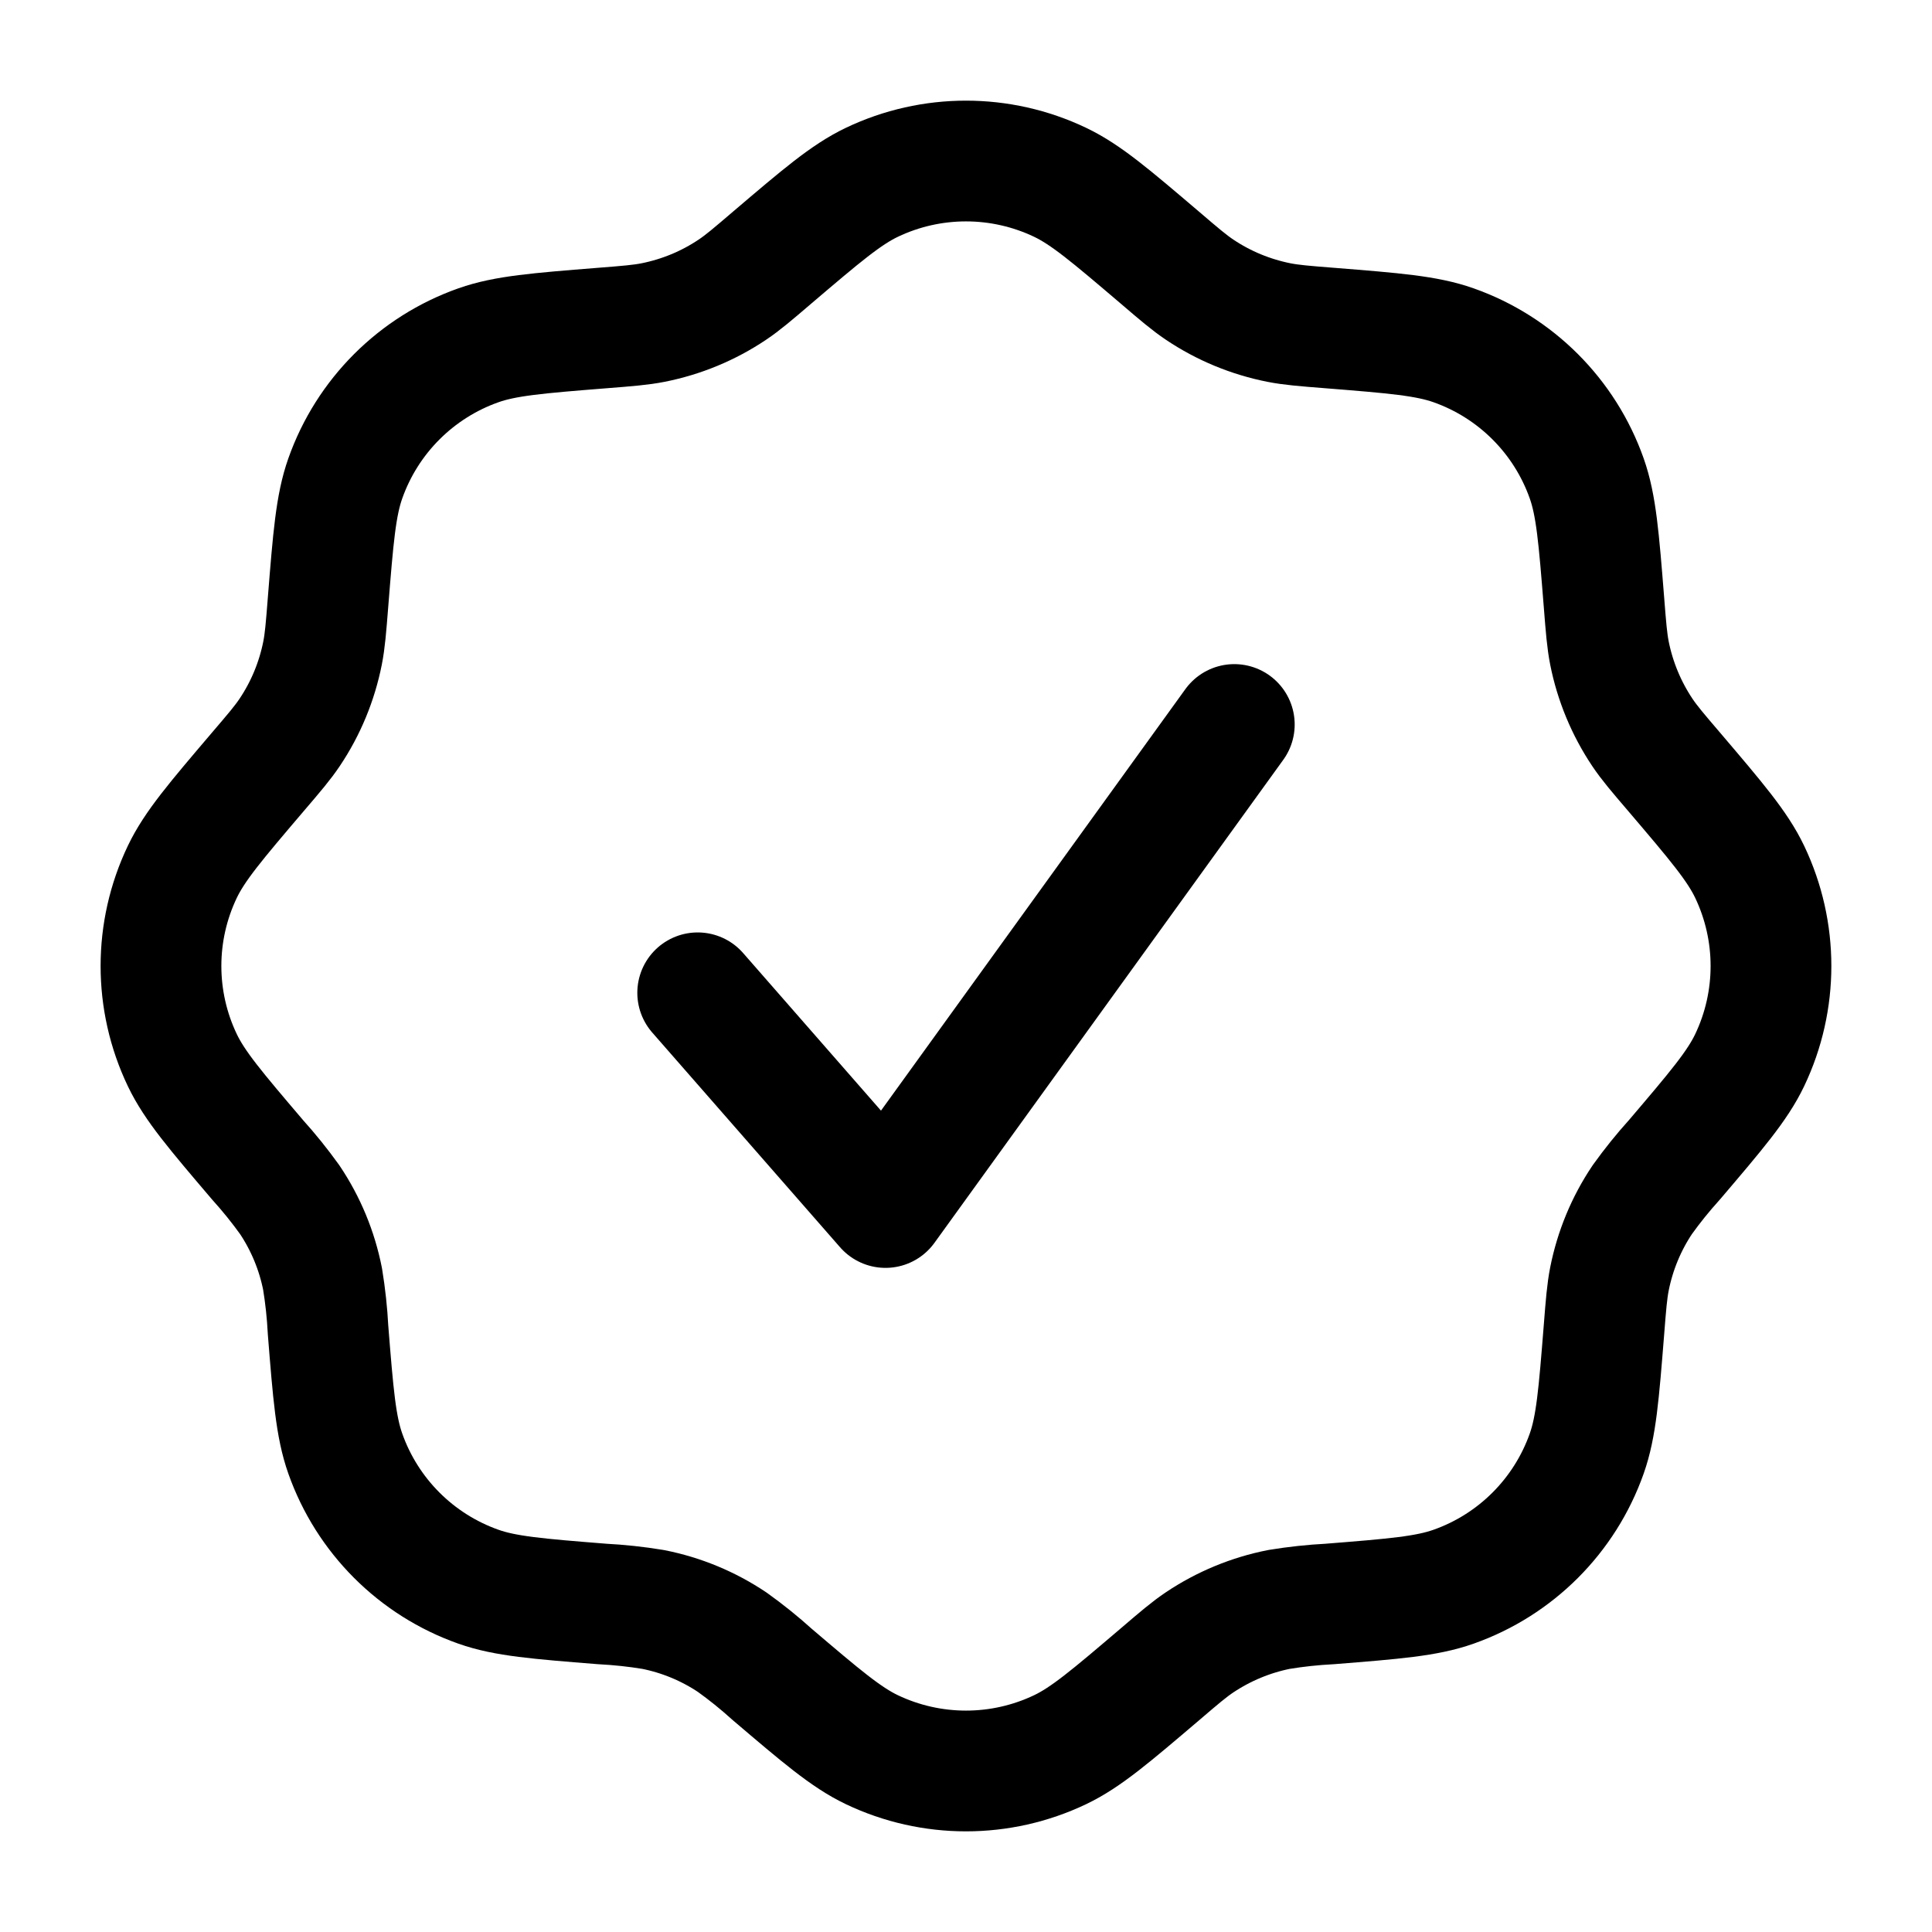
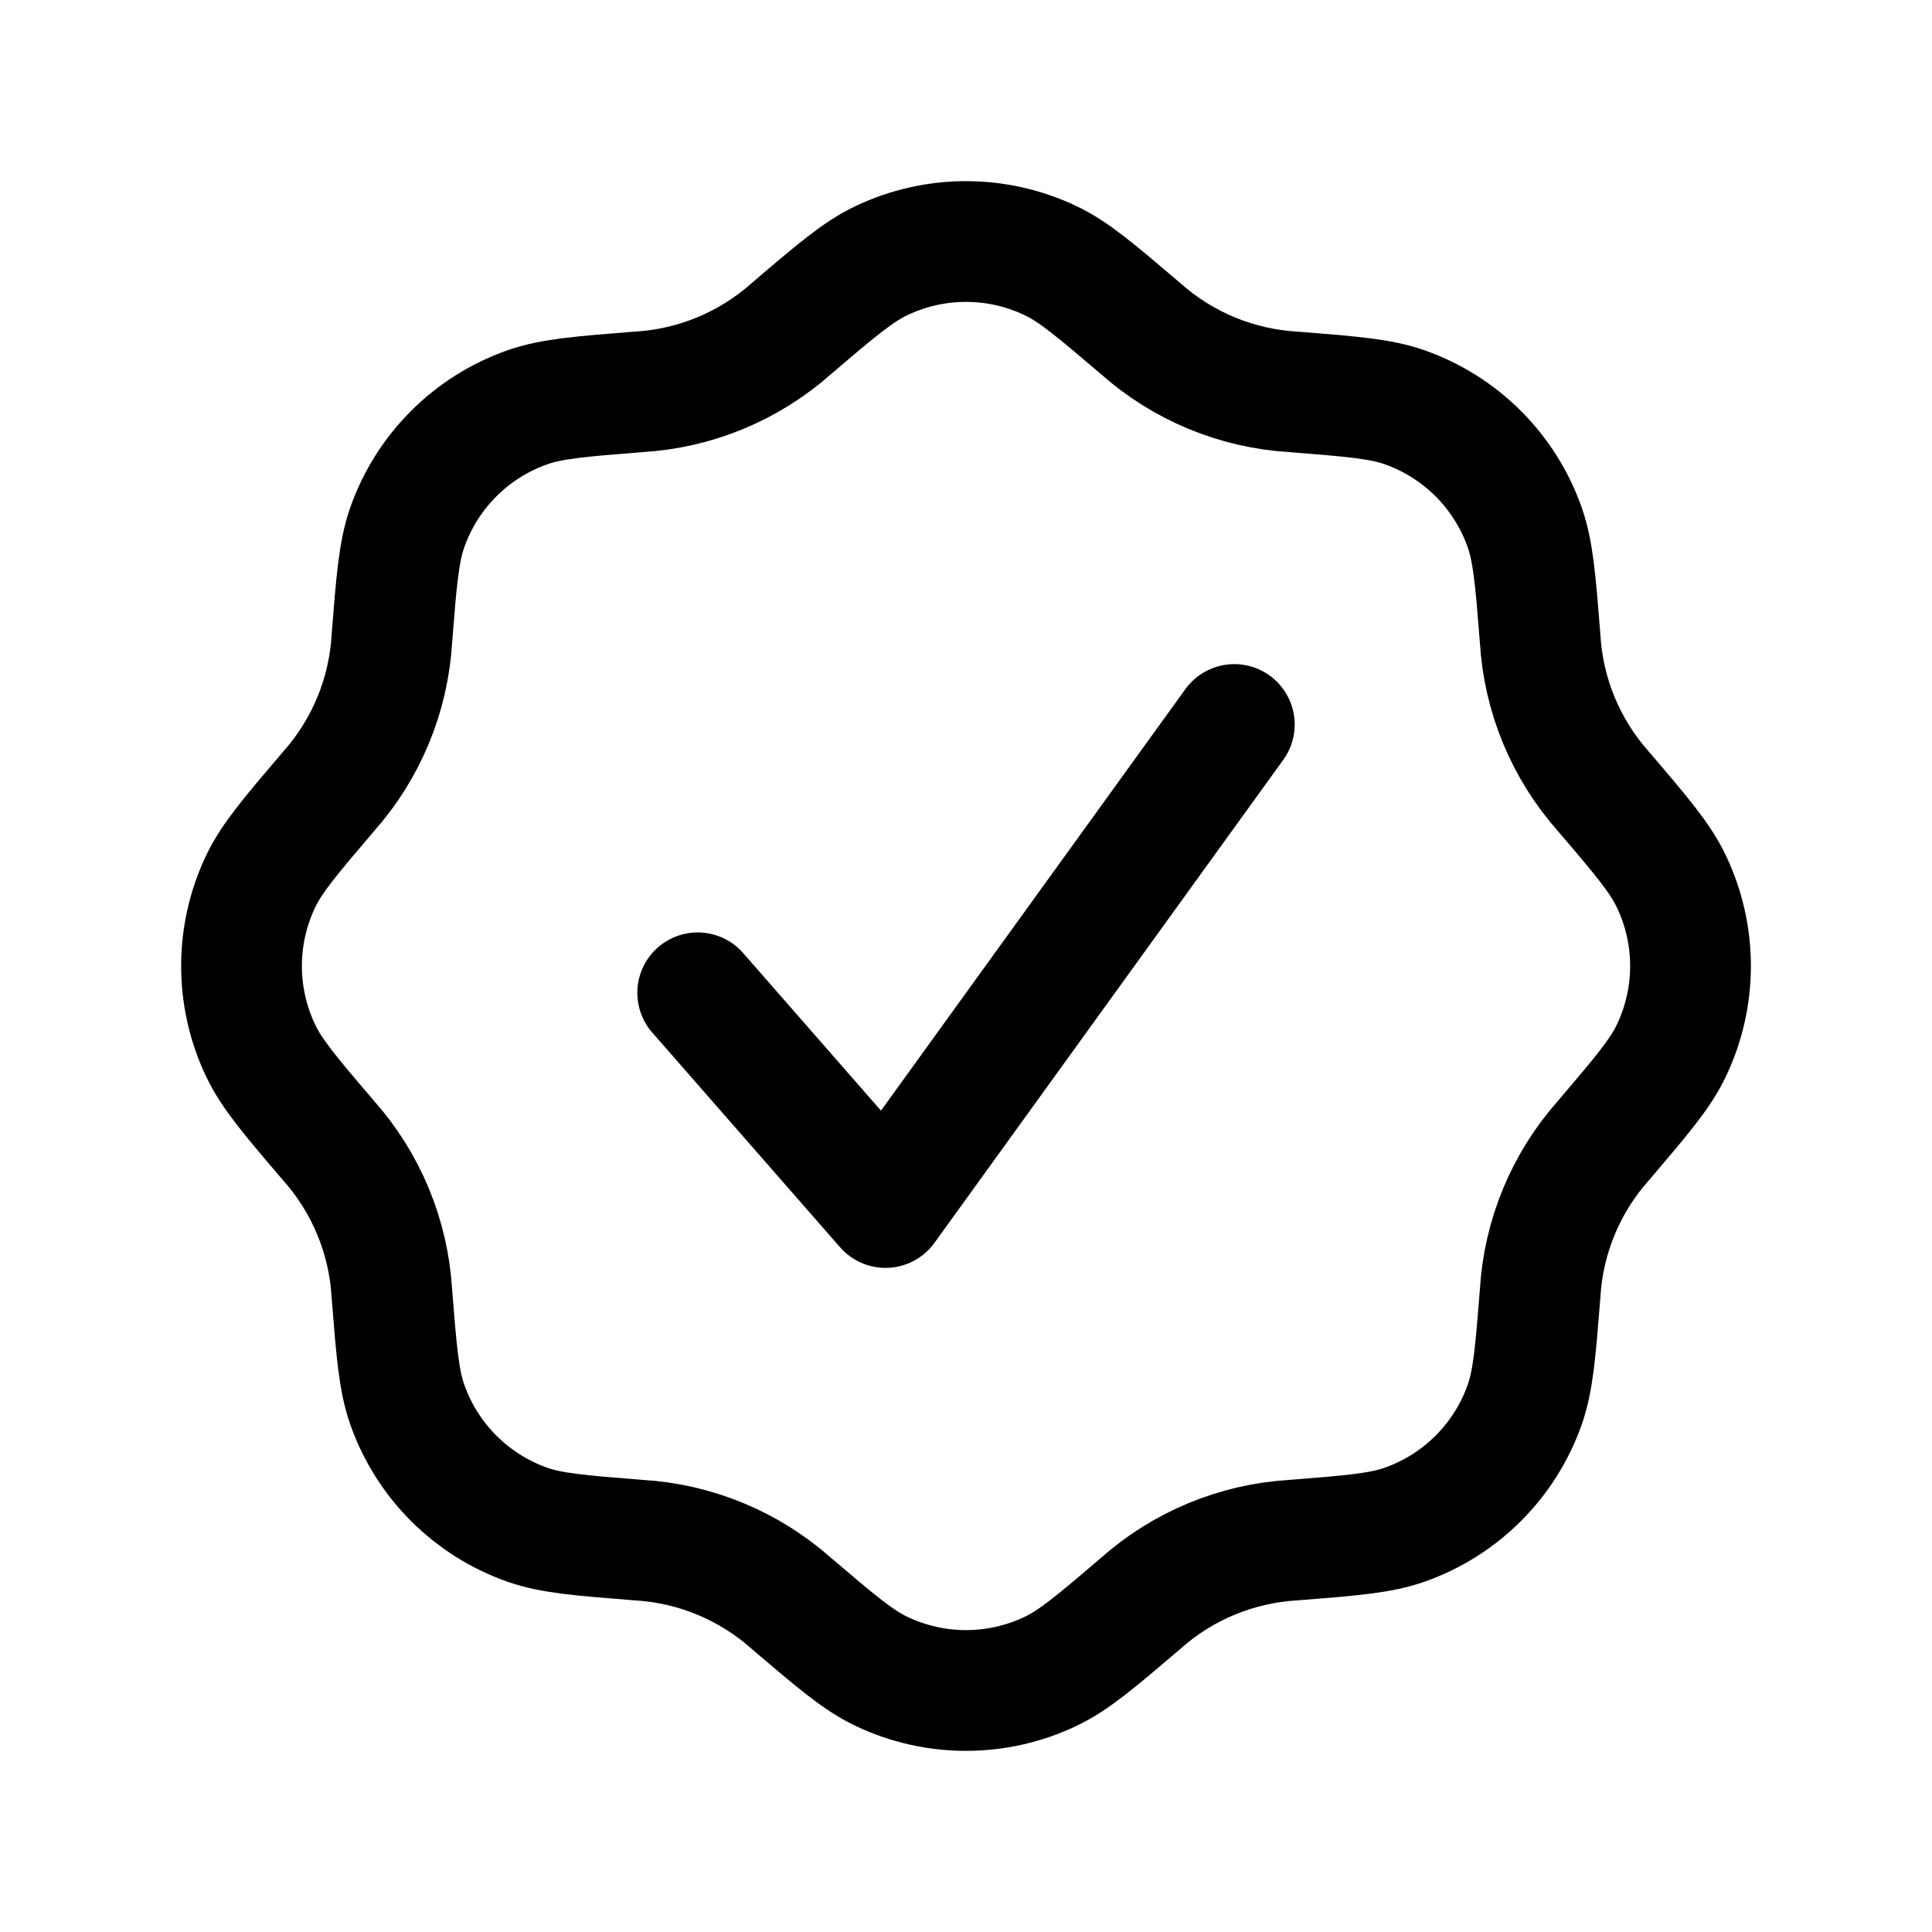
<svg xmlns="http://www.w3.org/2000/svg" width="24" height="24" fill="none" viewBox="0 0 24 24" stroke-width="1.5" stroke-linecap="round" stroke-linejoin="round" stroke="currentColor">
  <path d="M8.667 12.333 11 15l4.333-6" />
-   <path d="M9.592 3.2c.612-.521.918-.782 1.238-.935.74-.353 1.6-.353 2.34 0 .32.153.626.414 1.238.935.243.208.365.312.495.399.298.2.633.338.985.408.153.03.313.043.632.068.801.064 1.202.096 1.536.214a2.713 2.713 0 0 1 1.655 1.655c.118.334.15.735.214 1.536.025.319.038.479.068.632.07.352.209.687.408.985.087.13.191.252.399.495.521.612.782.918.935 1.238.353.74.353 1.6 0 2.34-.153.32-.414.626-.935 1.238a5.574 5.574 0 0 0-.399.495c-.2.298-.338.633-.408.985-.03.153-.043.313-.068.632-.064.801-.096 1.202-.214 1.536a2.713 2.713 0 0 1-1.655 1.655c-.334.118-.735.15-1.536.214a5.721 5.721 0 0 0-.632.068c-.352.07-.687.209-.985.408-.13.087-.252.191-.495.399-.612.521-.918.782-1.238.935-.74.353-1.6.353-2.34 0-.32-.153-.626-.414-1.238-.935a5.574 5.574 0 0 0-.495-.399 2.713 2.713 0 0 0-.985-.408 5.72 5.72 0 0 0-.632-.068c-.801-.064-1.202-.096-1.536-.214a2.713 2.713 0 0 1-1.655-1.655c-.118-.334-.15-.735-.214-1.536a5.707 5.707 0 0 0-.068-.632 2.713 2.713 0 0 0-.408-.985 5.73 5.73 0 0 0-.399-.495c-.521-.612-.782-.918-.935-1.238a2.713 2.713 0 0 1 0-2.34c.153-.32.414-.626.935-1.238.208-.243.312-.365.399-.495.2-.298.338-.633.408-.985.03-.153.043-.313.068-.632.064-.801.096-1.202.214-1.536a2.713 2.713 0 0 1 1.655-1.655c.334-.118.735-.15 1.536-.214.319-.025.479-.038.632-.068.352-.07.687-.208.985-.408.13-.087.252-.191.495-.399Z" />
+   <path d="M9.833 4.08c.55-.47.826-.704 1.114-.841a2.442 2.442 0 0 1 2.106 0c.288.137.563.372 1.114.841a3.132 3.132 0 0 0 1.9.788c.722.057 1.083.086 1.384.192a2.442 2.442 0 0 1 1.489 1.49c.106.3.135.66.192 1.382a3.13 3.13 0 0 0 .788 1.901c.47.55.704.826.841 1.114.319.666.319 1.44 0 2.106-.137.288-.372.563-.841 1.114a3.13 3.13 0 0 0-.788 1.9c-.057.722-.086 1.083-.192 1.384a2.442 2.442 0 0 1-1.49 1.489c-.3.106-.66.135-1.382.192a3.131 3.131 0 0 0-1.901.788c-.55.47-.826.704-1.114.841a2.441 2.441 0 0 1-2.106 0c-.288-.137-.563-.372-1.114-.841a3.13 3.13 0 0 0-1.9-.788c-.722-.057-1.083-.086-1.384-.192a2.442 2.442 0 0 1-1.489-1.49c-.106-.3-.135-.66-.192-1.382a3.132 3.132 0 0 0-.788-1.901c-.47-.55-.704-.826-.841-1.114a2.442 2.442 0 0 1 0-2.106c.137-.288.372-.563.841-1.114a3.131 3.131 0 0 0 .788-1.9c.057-.722.086-1.083.192-1.384A2.442 2.442 0 0 1 6.55 5.06c.3-.106.66-.135 1.382-.192a3.131 3.131 0 0 0 1.901-.788Z" />
</svg>
